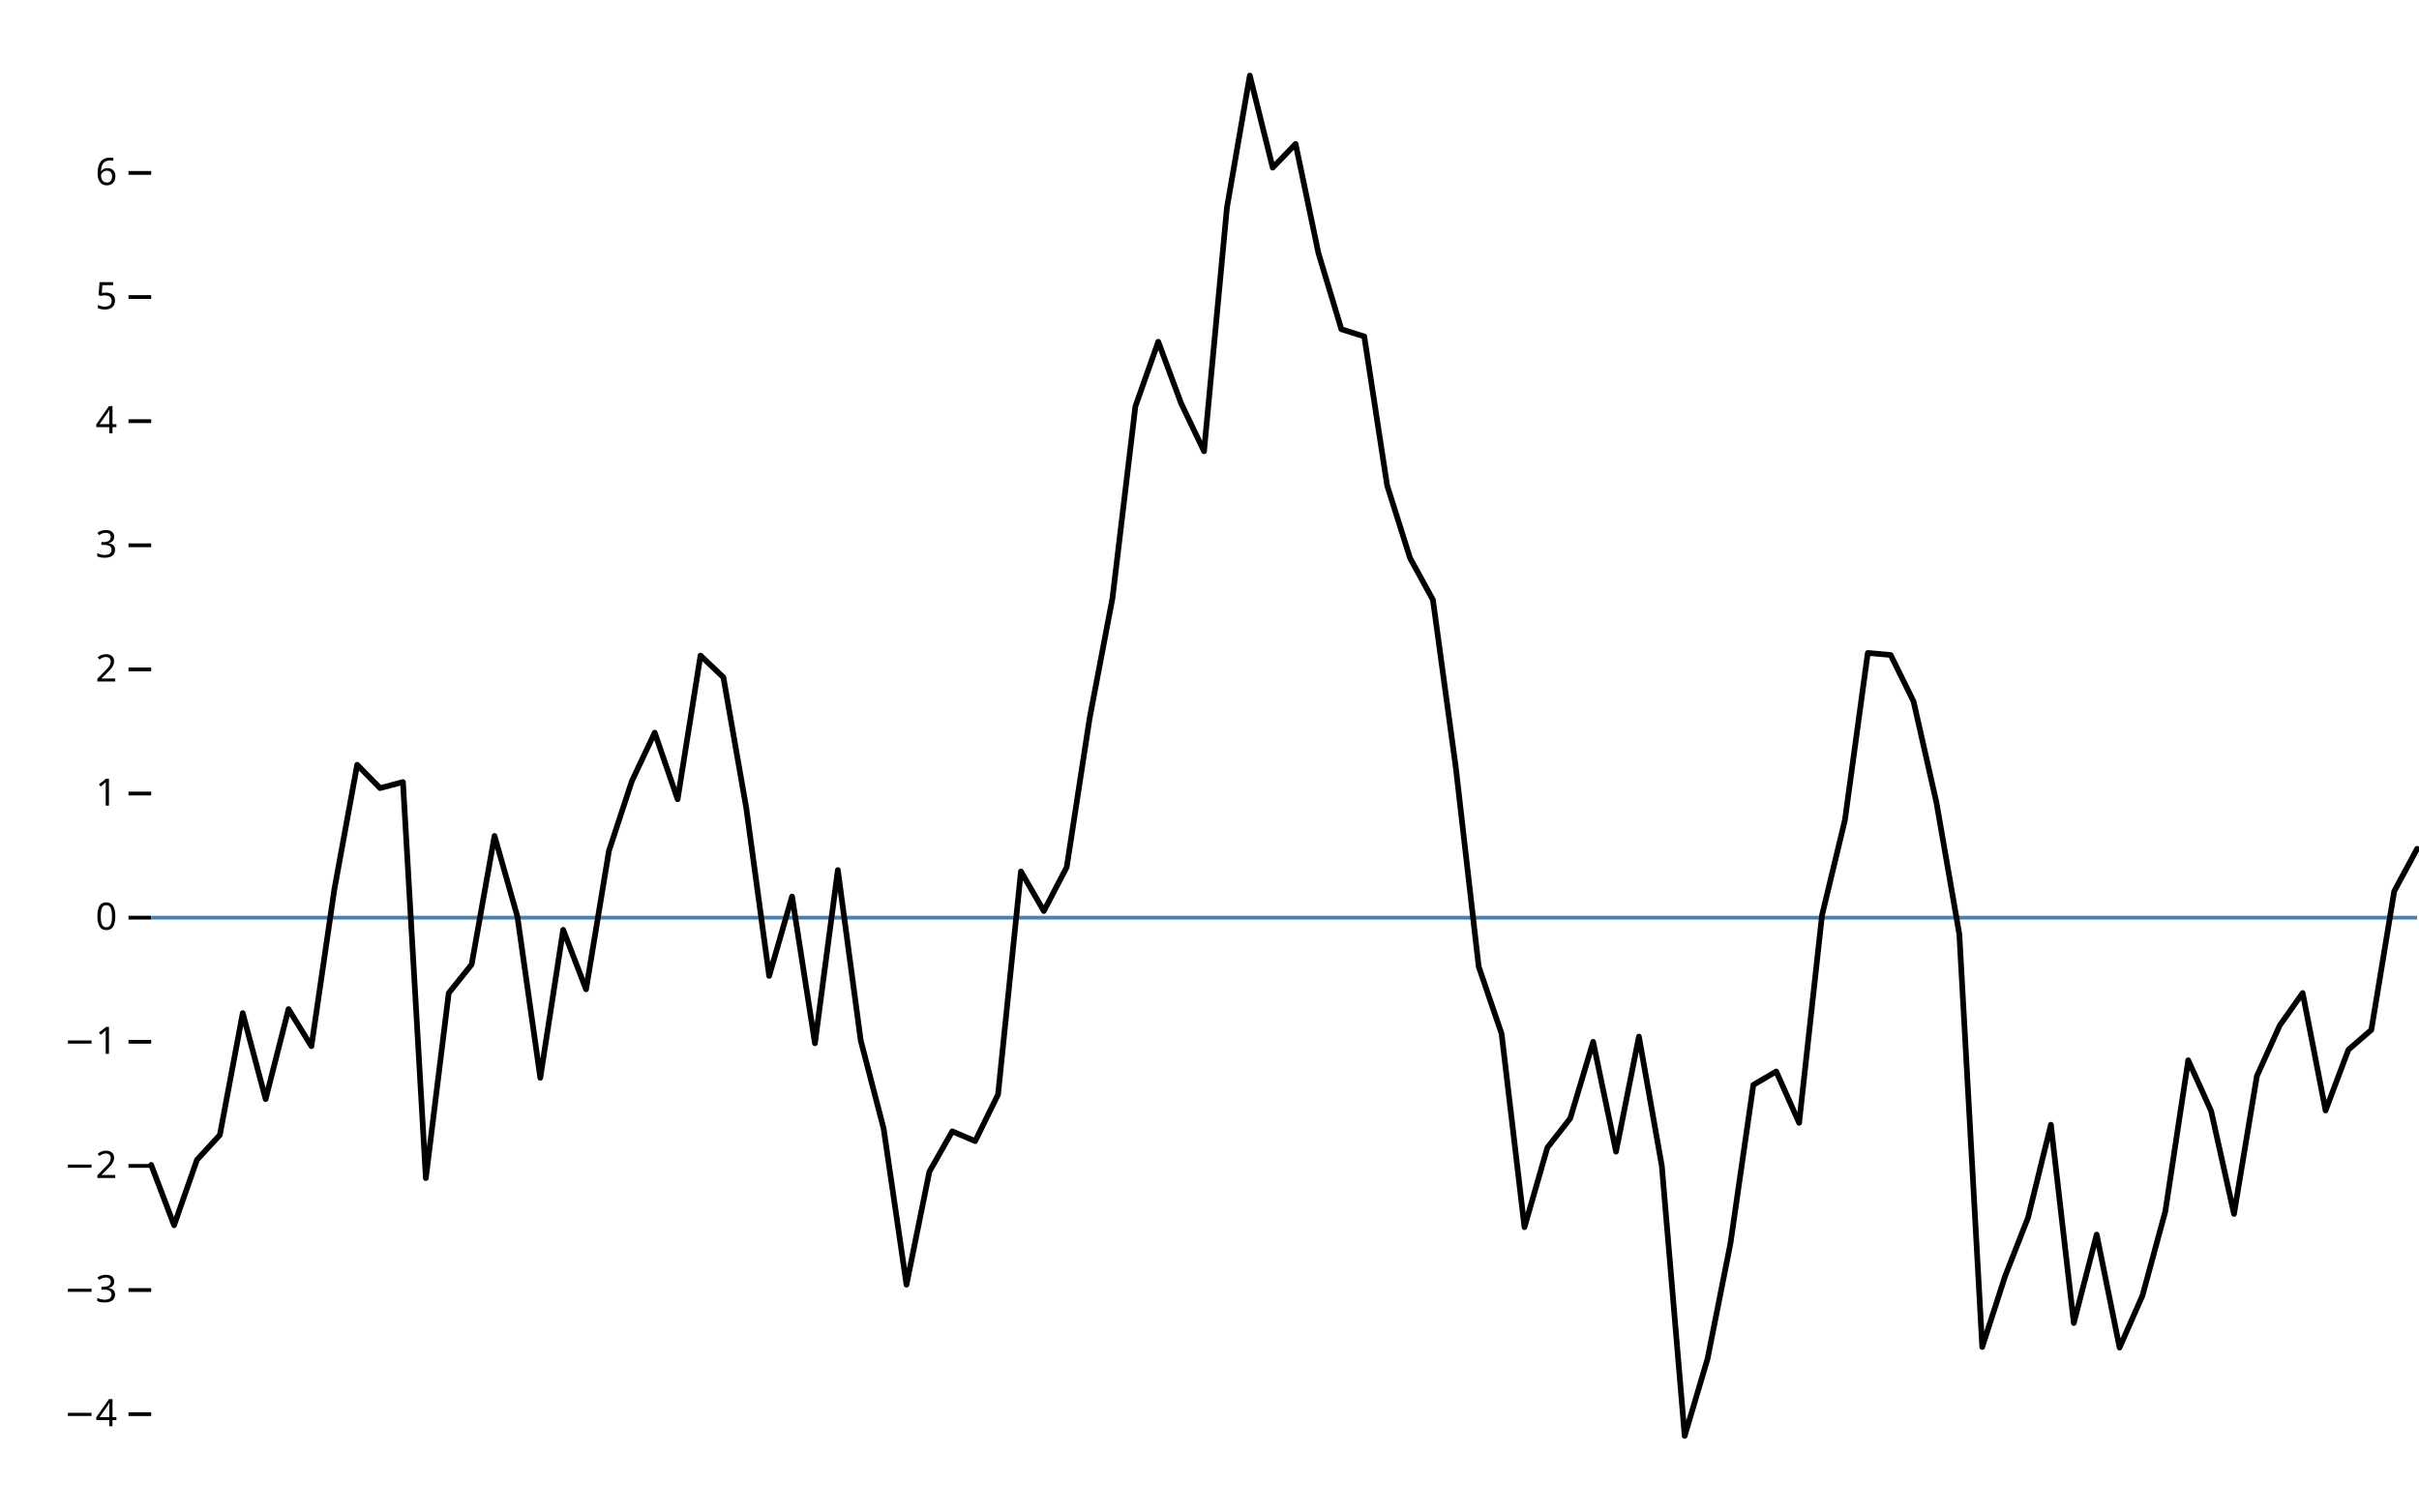
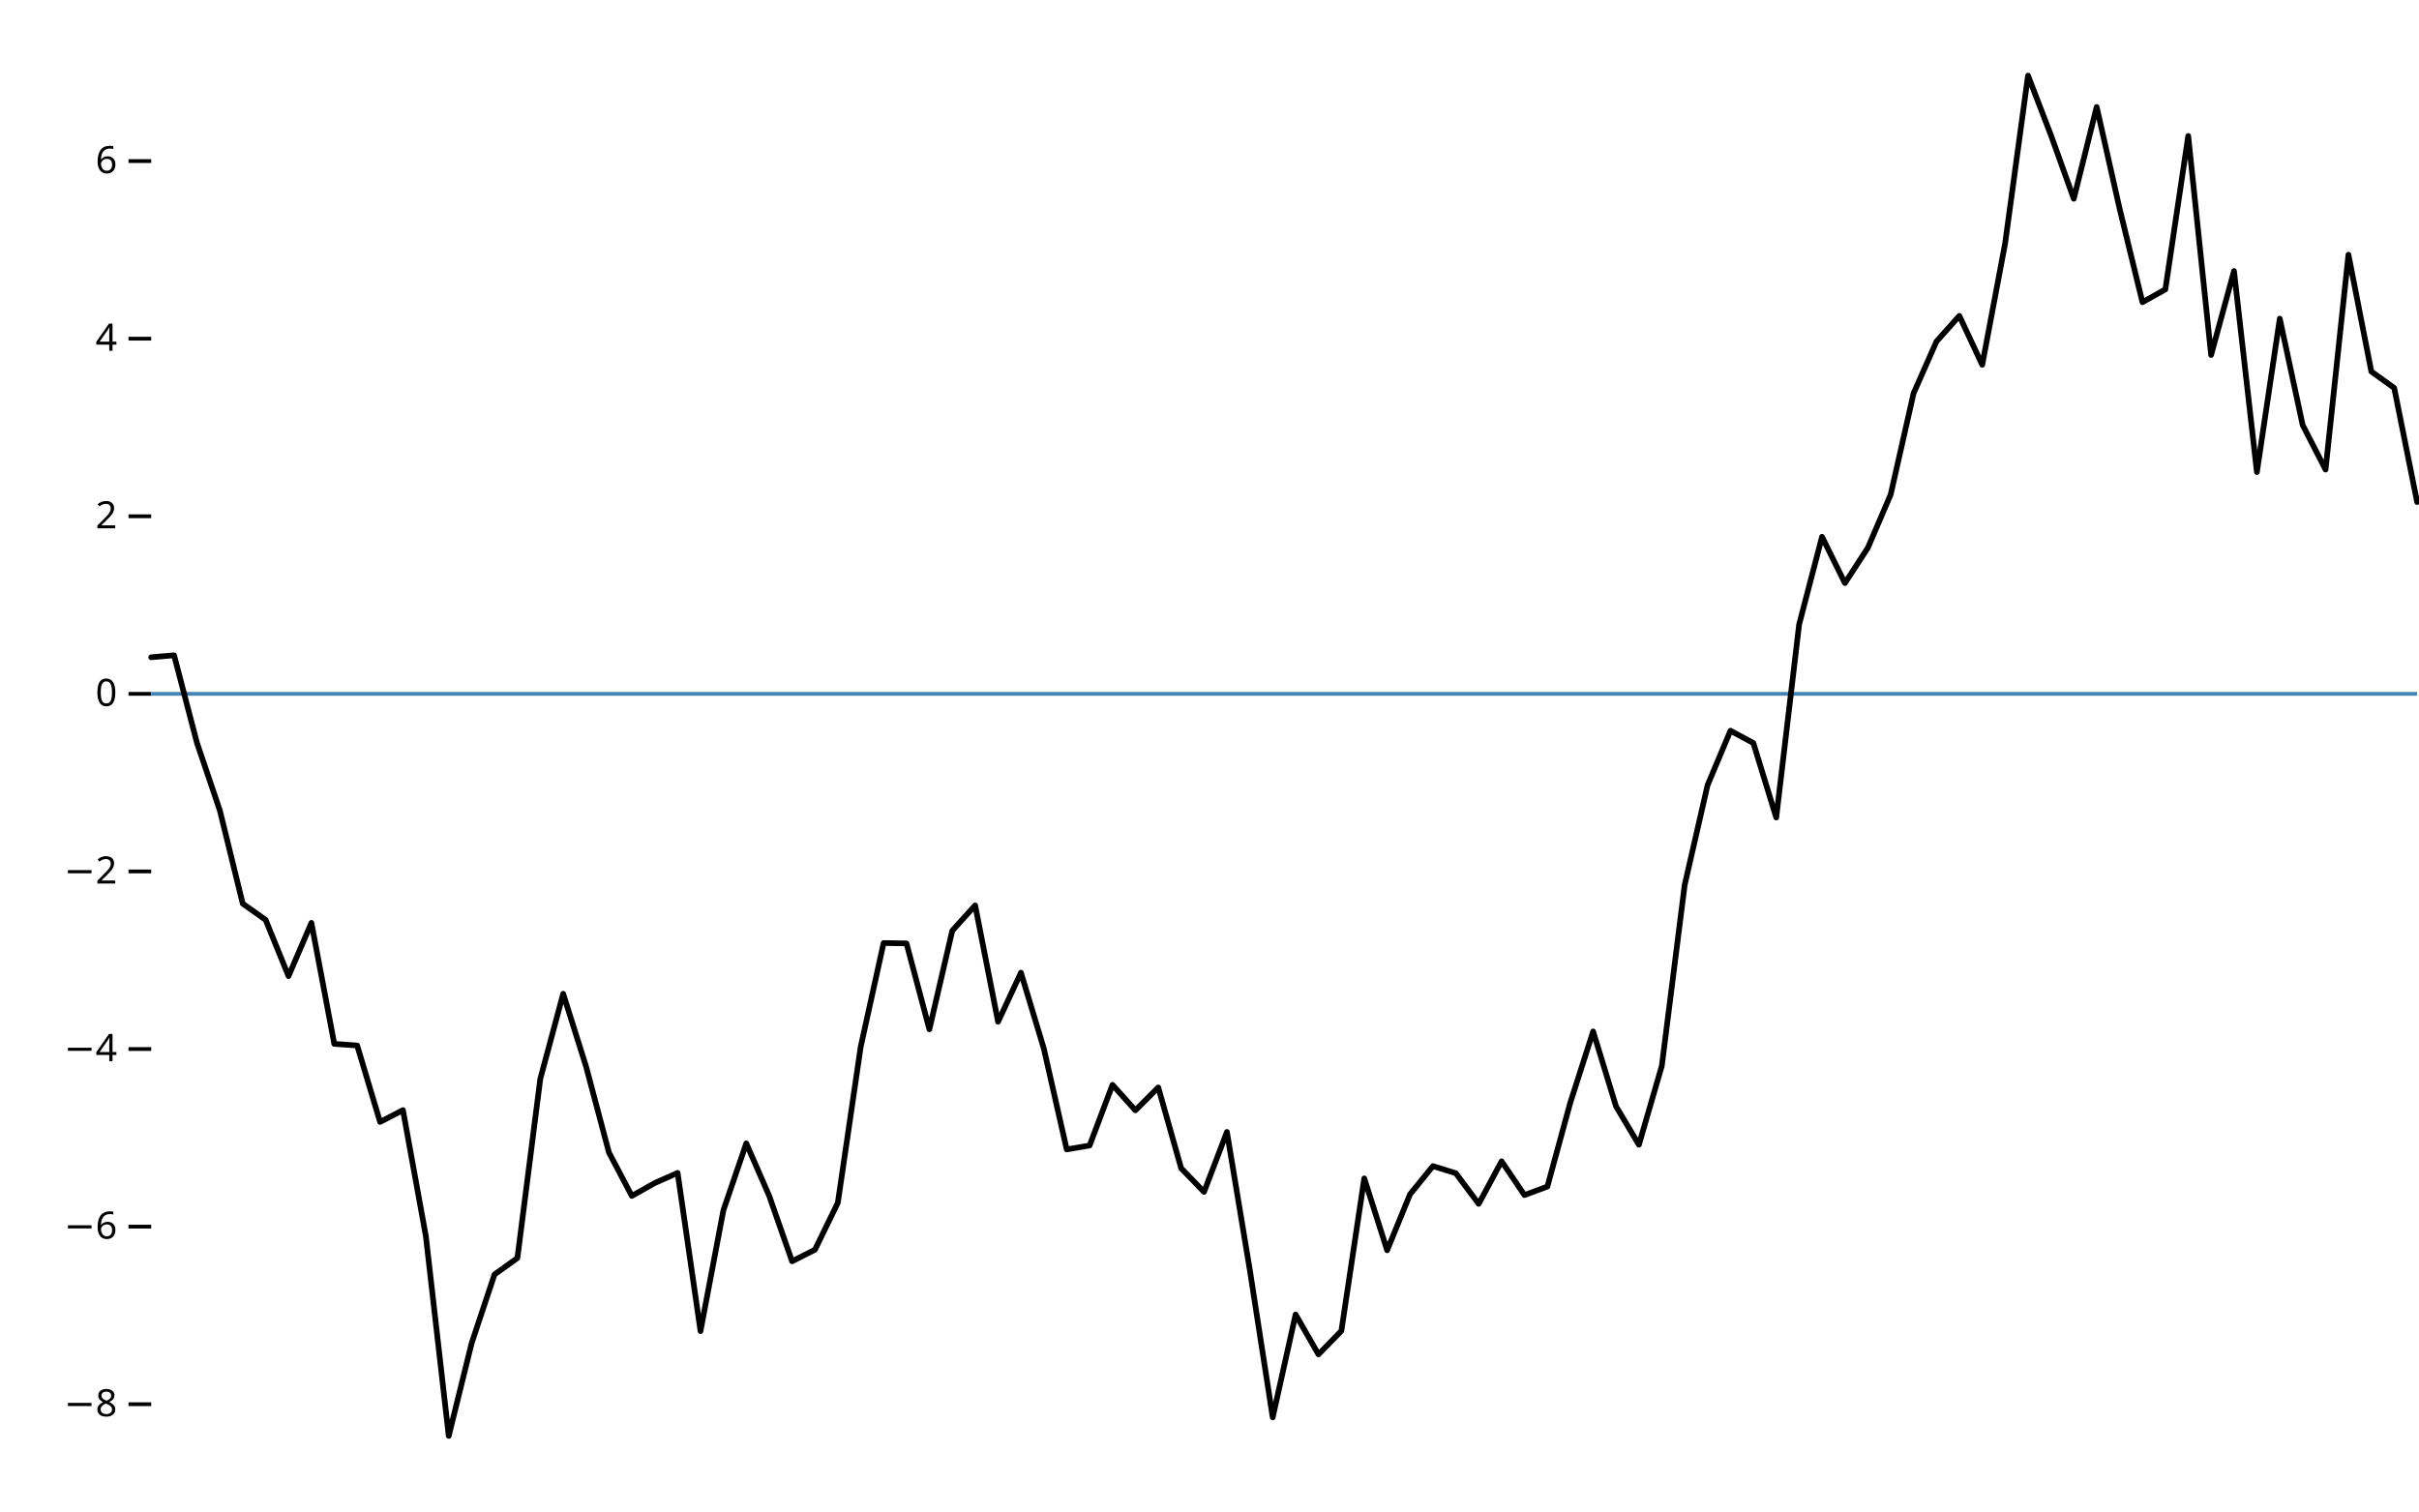
<svg xmlns="http://www.w3.org/2000/svg" class="plot-d6a7b5" fill="currentColor" font-family="system-ui, sans-serif" font-size="10" text-anchor="middle" width="640" height="400" viewBox="0 0 640 400" style="color: black; background-color: white;">
  <style>.plot-d6a7b5 {
  display: block;
  background: white;
  height: auto;
  height: intrinsic;
  max-width: 100%;
}
.plot-d6a7b5 text,
.plot-d6a7b5 tspan {
  white-space: pre;
}</style>
  <g aria-label="y-axis tick" fill="none" stroke="currentColor">
-     <path transform="translate(40,374.2347)" d="M0,0L-6,0" />
-     <path transform="translate(40,341.3872)" d="M0,0L-6,0" />
-     <path transform="translate(40,308.5397)" d="M0,0L-6,0" />
-     <path transform="translate(40,275.6923)" d="M0,0L-6,0" />
-     <path transform="translate(40,242.8448)" d="M0,0L-6,0" />
-     <path transform="translate(40,209.9973)" d="M0,0L-6,0" />
-     <path transform="translate(40,177.1498)" d="M0,0L-6,0" />
-     <path transform="translate(40,144.3023)" d="M0,0L-6,0" />
-     <path transform="translate(40,111.4549)" d="M0,0L-6,0" />
-     <path transform="translate(40,78.60737)" d="M0,0L-6,0" />
-     <path transform="translate(40,45.75989)" d="M0,0L-6,0" />
+     <path transform="translate(40,371.6009)" d="M0,0L-6,0" />
+     <path transform="translate(40,324.6046)" d="M0,0L-6,0" />
+     <path transform="translate(40,277.6082)" d="M0,0L-6,0" />
+     <path transform="translate(40,230.6118)" d="M0,0L-6,0" />
+     <path transform="translate(40,183.6155)" d="M0,0L-6,0" />
+     <path transform="translate(40,136.6191)" d="M0,0L-6,0" />
+     <path transform="translate(40,89.62275)" d="M0,0L-6,0" />
+     <path transform="translate(40,42.62639)" d="M0,0L-6,0" />
  </g>
  <g aria-label="y-axis tick label" text-anchor="end" font-variant="tabular-nums" transform="translate(-9,0)">
-     <text y="0.32em" transform="translate(40,374.2347)">−4</text>
-     <text y="0.32em" transform="translate(40,341.3872)">−3</text>
-     <text y="0.32em" transform="translate(40,308.5397)">−2</text>
-     <text y="0.32em" transform="translate(40,275.6923)">−1</text>
-     <text y="0.32em" transform="translate(40,242.8448)">0</text>
-     <text y="0.32em" transform="translate(40,209.9973)">1</text>
-     <text y="0.32em" transform="translate(40,177.1498)">2</text>
-     <text y="0.32em" transform="translate(40,144.3023)">3</text>
-     <text y="0.32em" transform="translate(40,111.4549)">4</text>
-     <text y="0.32em" transform="translate(40,78.60737)">5</text>
-     <text y="0.32em" transform="translate(40,45.75989)">6</text>
+     <text y="0.32em" transform="translate(40,371.6009)">−8</text>
+     <text y="0.32em" transform="translate(40,324.6046)">−6</text>
+     <text y="0.32em" transform="translate(40,277.6082)">−4</text>
+     <text y="0.32em" transform="translate(40,230.6118)">−2</text>
+     <text y="0.32em" transform="translate(40,183.6155)">0</text>
+     <text y="0.32em" transform="translate(40,136.6191)">2</text>
+     <text y="0.32em" transform="translate(40,89.62275)">4</text>
+     <text y="0.32em" transform="translate(40,42.62639)">6</text>
  </g>
  <g aria-label="rule" stroke="steelblue">
-     <line x1="40" x2="639.5" y1="242.845" y2="242.845" />
+     <line x1="40" x2="639.5" y1="183.615" y2="183.615" />
  </g>
  <g aria-label="line" fill="none" stroke="currentColor" stroke-width="1.5" stroke-linejoin="round" stroke-linecap="round">
-     <path d="M40,308.27L46.056,324.249L52.111,306.937L58.167,300.35L64.222,268.1L70.278,290.869L76.333,267.039L82.389,276.868L88.444,235.468L94.5,202.379L100.556,208.556L106.611,206.956L112.667,311.778L118.722,262.796L124.778,255.237L130.833,221.218L136.889,242.537L142.944,285.222L149,246.062L155.056,261.816L161.111,225.166L167.167,206.725L173.222,193.881L179.278,211.508L185.333,173.478L191.389,179.247L197.444,213.831L203.5,258.264L209.556,237.242L215.611,276.102L221.667,230.242L227.722,275.328L233.778,298.629L239.833,339.977L245.889,310.063L251.944,299.389L258,301.98L264.056,289.646L270.111,230.612L276.167,241.102L282.222,229.483L288.278,190.124L294.333,158.272L300.389,107.556L306.444,90.43L312.5,106.754L318.556,119.422L324.611,54.958L330.667,20L336.722,44.371L342.778,38.084L348.833,67.043L354.889,87.132L360.944,89.033L367,128.48L373.056,147.672L379.111,158.736L385.167,203.093L391.222,255.796L397.278,273.548L403.333,324.764L409.389,303.708L415.444,295.957L421.5,275.699L427.556,304.772L433.611,274.308L439.667,308.524L445.722,380L451.778,359.554L457.833,329.037L463.889,287.104L469.944,283.545L476,297.155L482.056,242.22L488.111,217.038L494.167,172.785L500.222,173.324L506.278,185.645L512.333,212.396L518.389,247.242L524.444,356.459L530.5,337.711L536.556,322.239L542.611,297.641L548.667,350.122L554.722,326.708L560.778,356.616L566.833,342.87L572.889,320.54L578.944,280.58L585,294.002L591.056,321.263L597.111,284.759L603.167,271.347L609.222,262.779L615.278,293.878L621.333,277.778L627.389,272.54L633.444,235.853L639.5,224.619" />
+     <path d="M40,173.934L46.056,173.413L52.111,196.585L58.167,214.466L64.222,239.136L70.278,243.423L76.333,258.313L82.389,244.216L88.444,276.243L94.5,276.679L100.556,296.904L106.611,293.776L112.667,327.106L118.722,380L124.778,355.47L130.833,337.269L136.889,332.926L142.944,285.525L149,262.984L155.056,282.24L161.111,304.998L167.167,316.488L173.222,313.077L179.278,310.39L185.333,352.248L191.389,320.283L197.444,302.565L203.5,316.444L209.556,333.787L215.611,330.724L221.667,318.299L227.722,276.999L233.778,249.557L239.833,249.656L245.889,272.387L251.944,246.295L258,239.595L264.056,270.404L270.111,257.399L276.167,277.486L282.222,304.177L288.278,303.142L294.333,287.081L300.389,293.83L306.444,287.769L312.5,309.151L318.556,315.425L324.611,299.547L330.667,336.061L336.722,375.092L342.778,347.866L348.833,358.421L354.889,352.196L360.944,311.843L367,330.866L373.056,316.049L379.111,308.593L385.167,310.473L391.222,318.581L397.278,307.319L403.333,316.262L409.389,314.019L415.444,291.846L421.5,272.953L427.556,292.772L433.611,302.947L439.667,282.078L445.722,234.178L451.778,207.771L457.833,193.369L463.889,196.633L469.944,216.36L476,165.247L482.056,142.054L488.111,154.305L494.167,145.003L500.222,130.869L506.278,104.093L512.333,90.369L518.389,83.589L524.444,96.551L530.5,64.414L536.556,20L542.611,35.747L548.667,52.598L554.722,28.305L560.778,55.165L566.833,79.977L572.889,76.588L578.944,35.977L585,93.938L591.056,71.724L597.111,124.936L603.167,84.323L609.222,112.484L615.278,124.271L621.333,67.398L627.389,98.314L633.444,102.672L639.5,132.863" />
  </g>
</svg>
